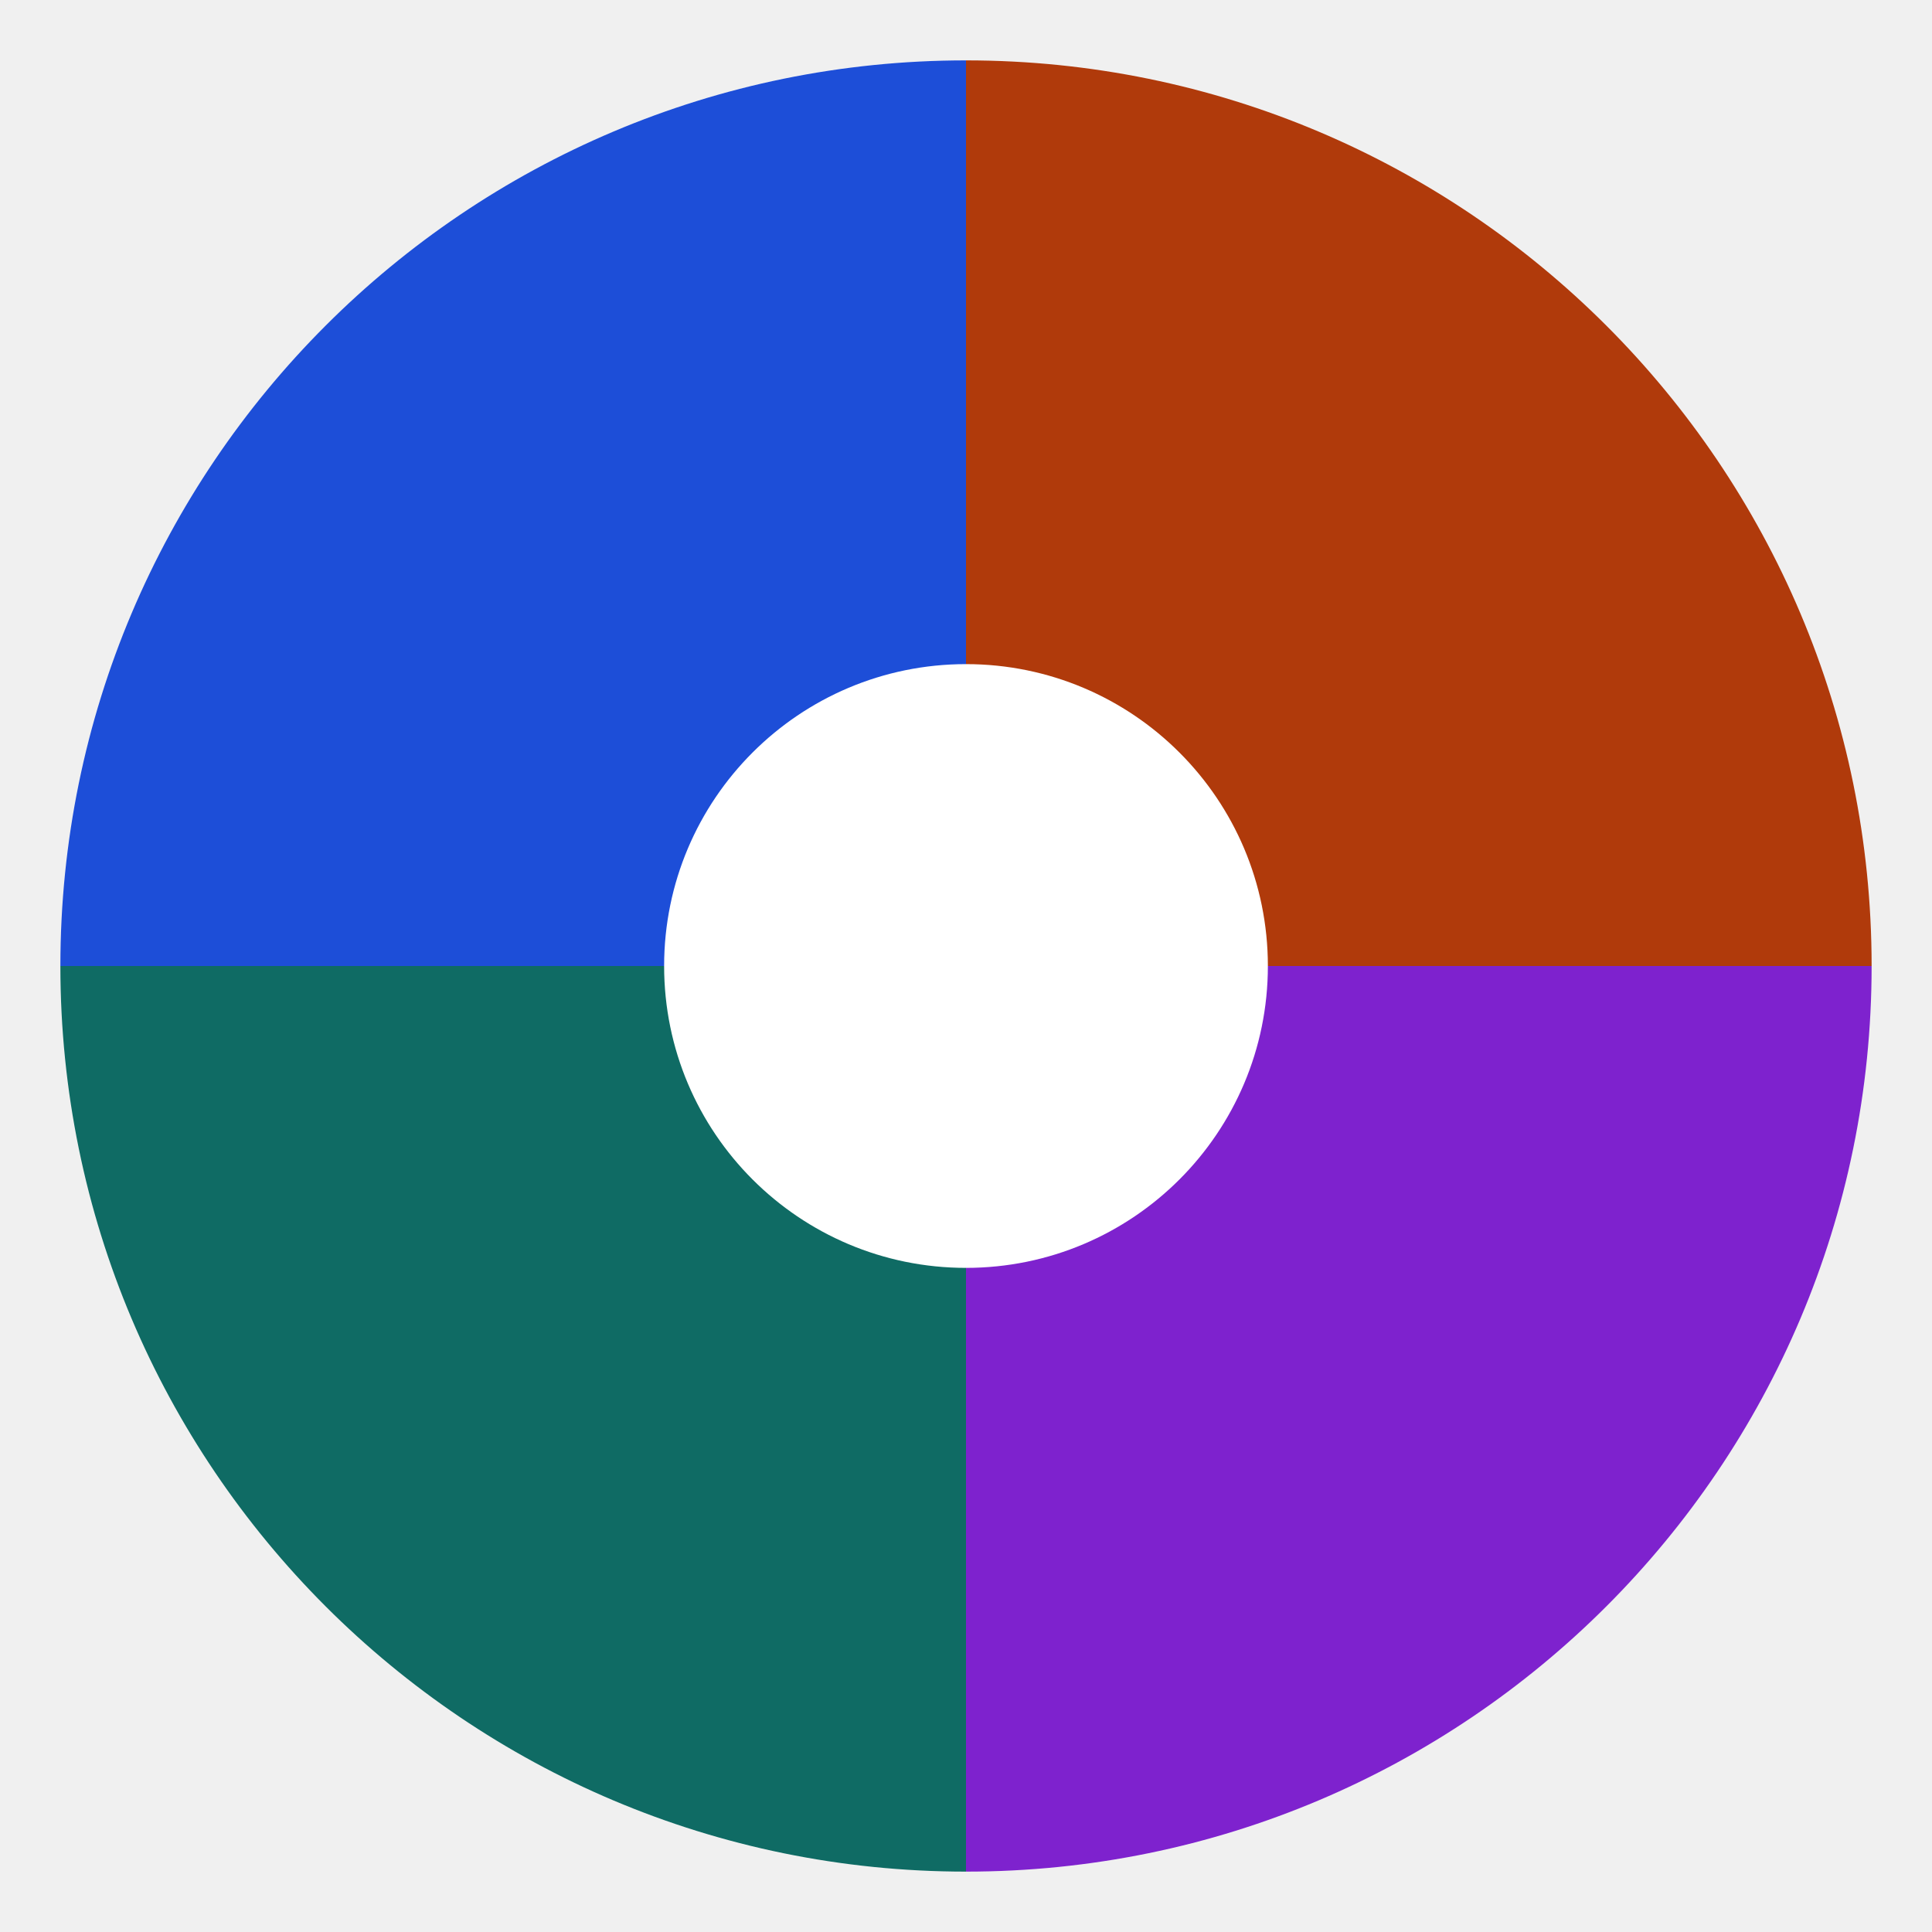
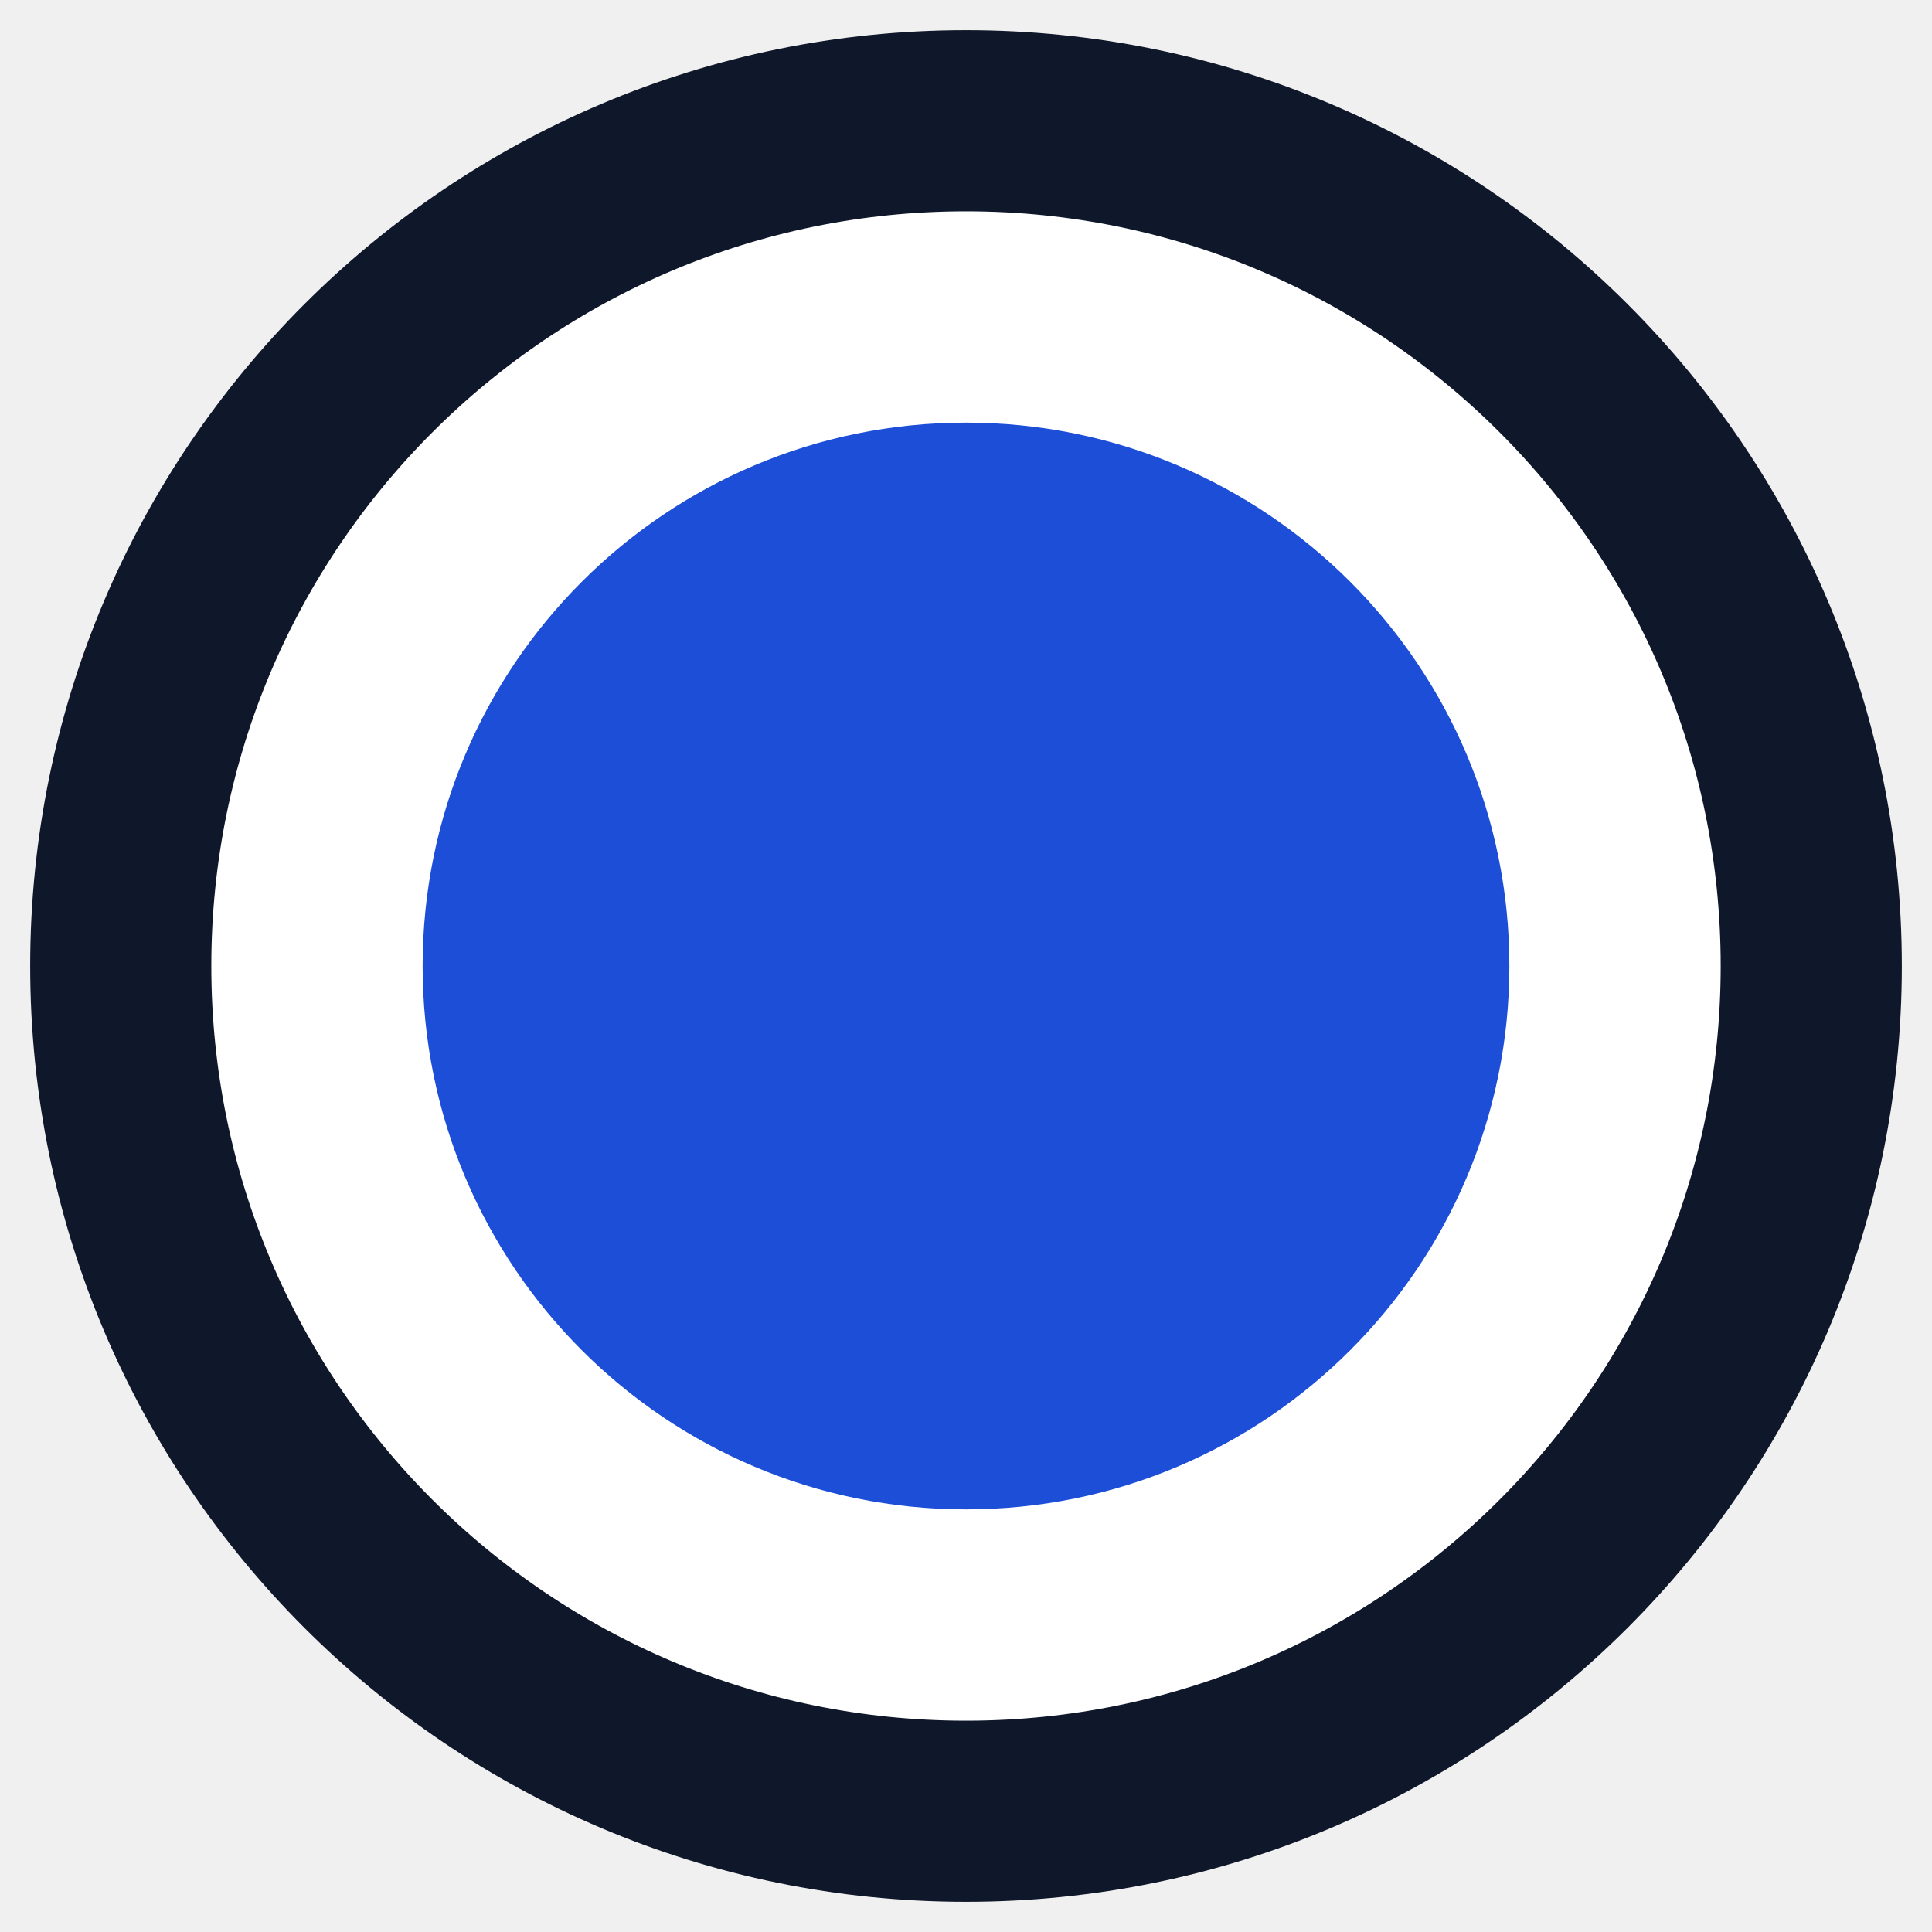
<svg xmlns="http://www.w3.org/2000/svg" viewBox="0 0 32 32">
-   <circle cx="16" cy="16" r="15" fill="#f5f6f8" />
-   <path d="M16 1a15 15 0 0 0-15 15h15z" fill="#1d4ed8" />
-   <path d="M16 1a15 15 0 0 1 15 15H16z" fill="#b03a0b" />
-   <path d="M1 16a15 15 0 0 0 15 15V16z" fill="#0f6b64" />
-   <path d="M31 16a15 15 0 0 1-15 15V16z" fill="#7e22ce" />
-   <circle cx="16" cy="16" r="5" fill="#fff" />
+   <circle cx="16" cy="16" r="14" fill="#fff" stroke="#0f172a" stroke-width="3" />
+   <circle cx="16" cy="16" r="9" fill="#1d4ed8" />
</svg>
